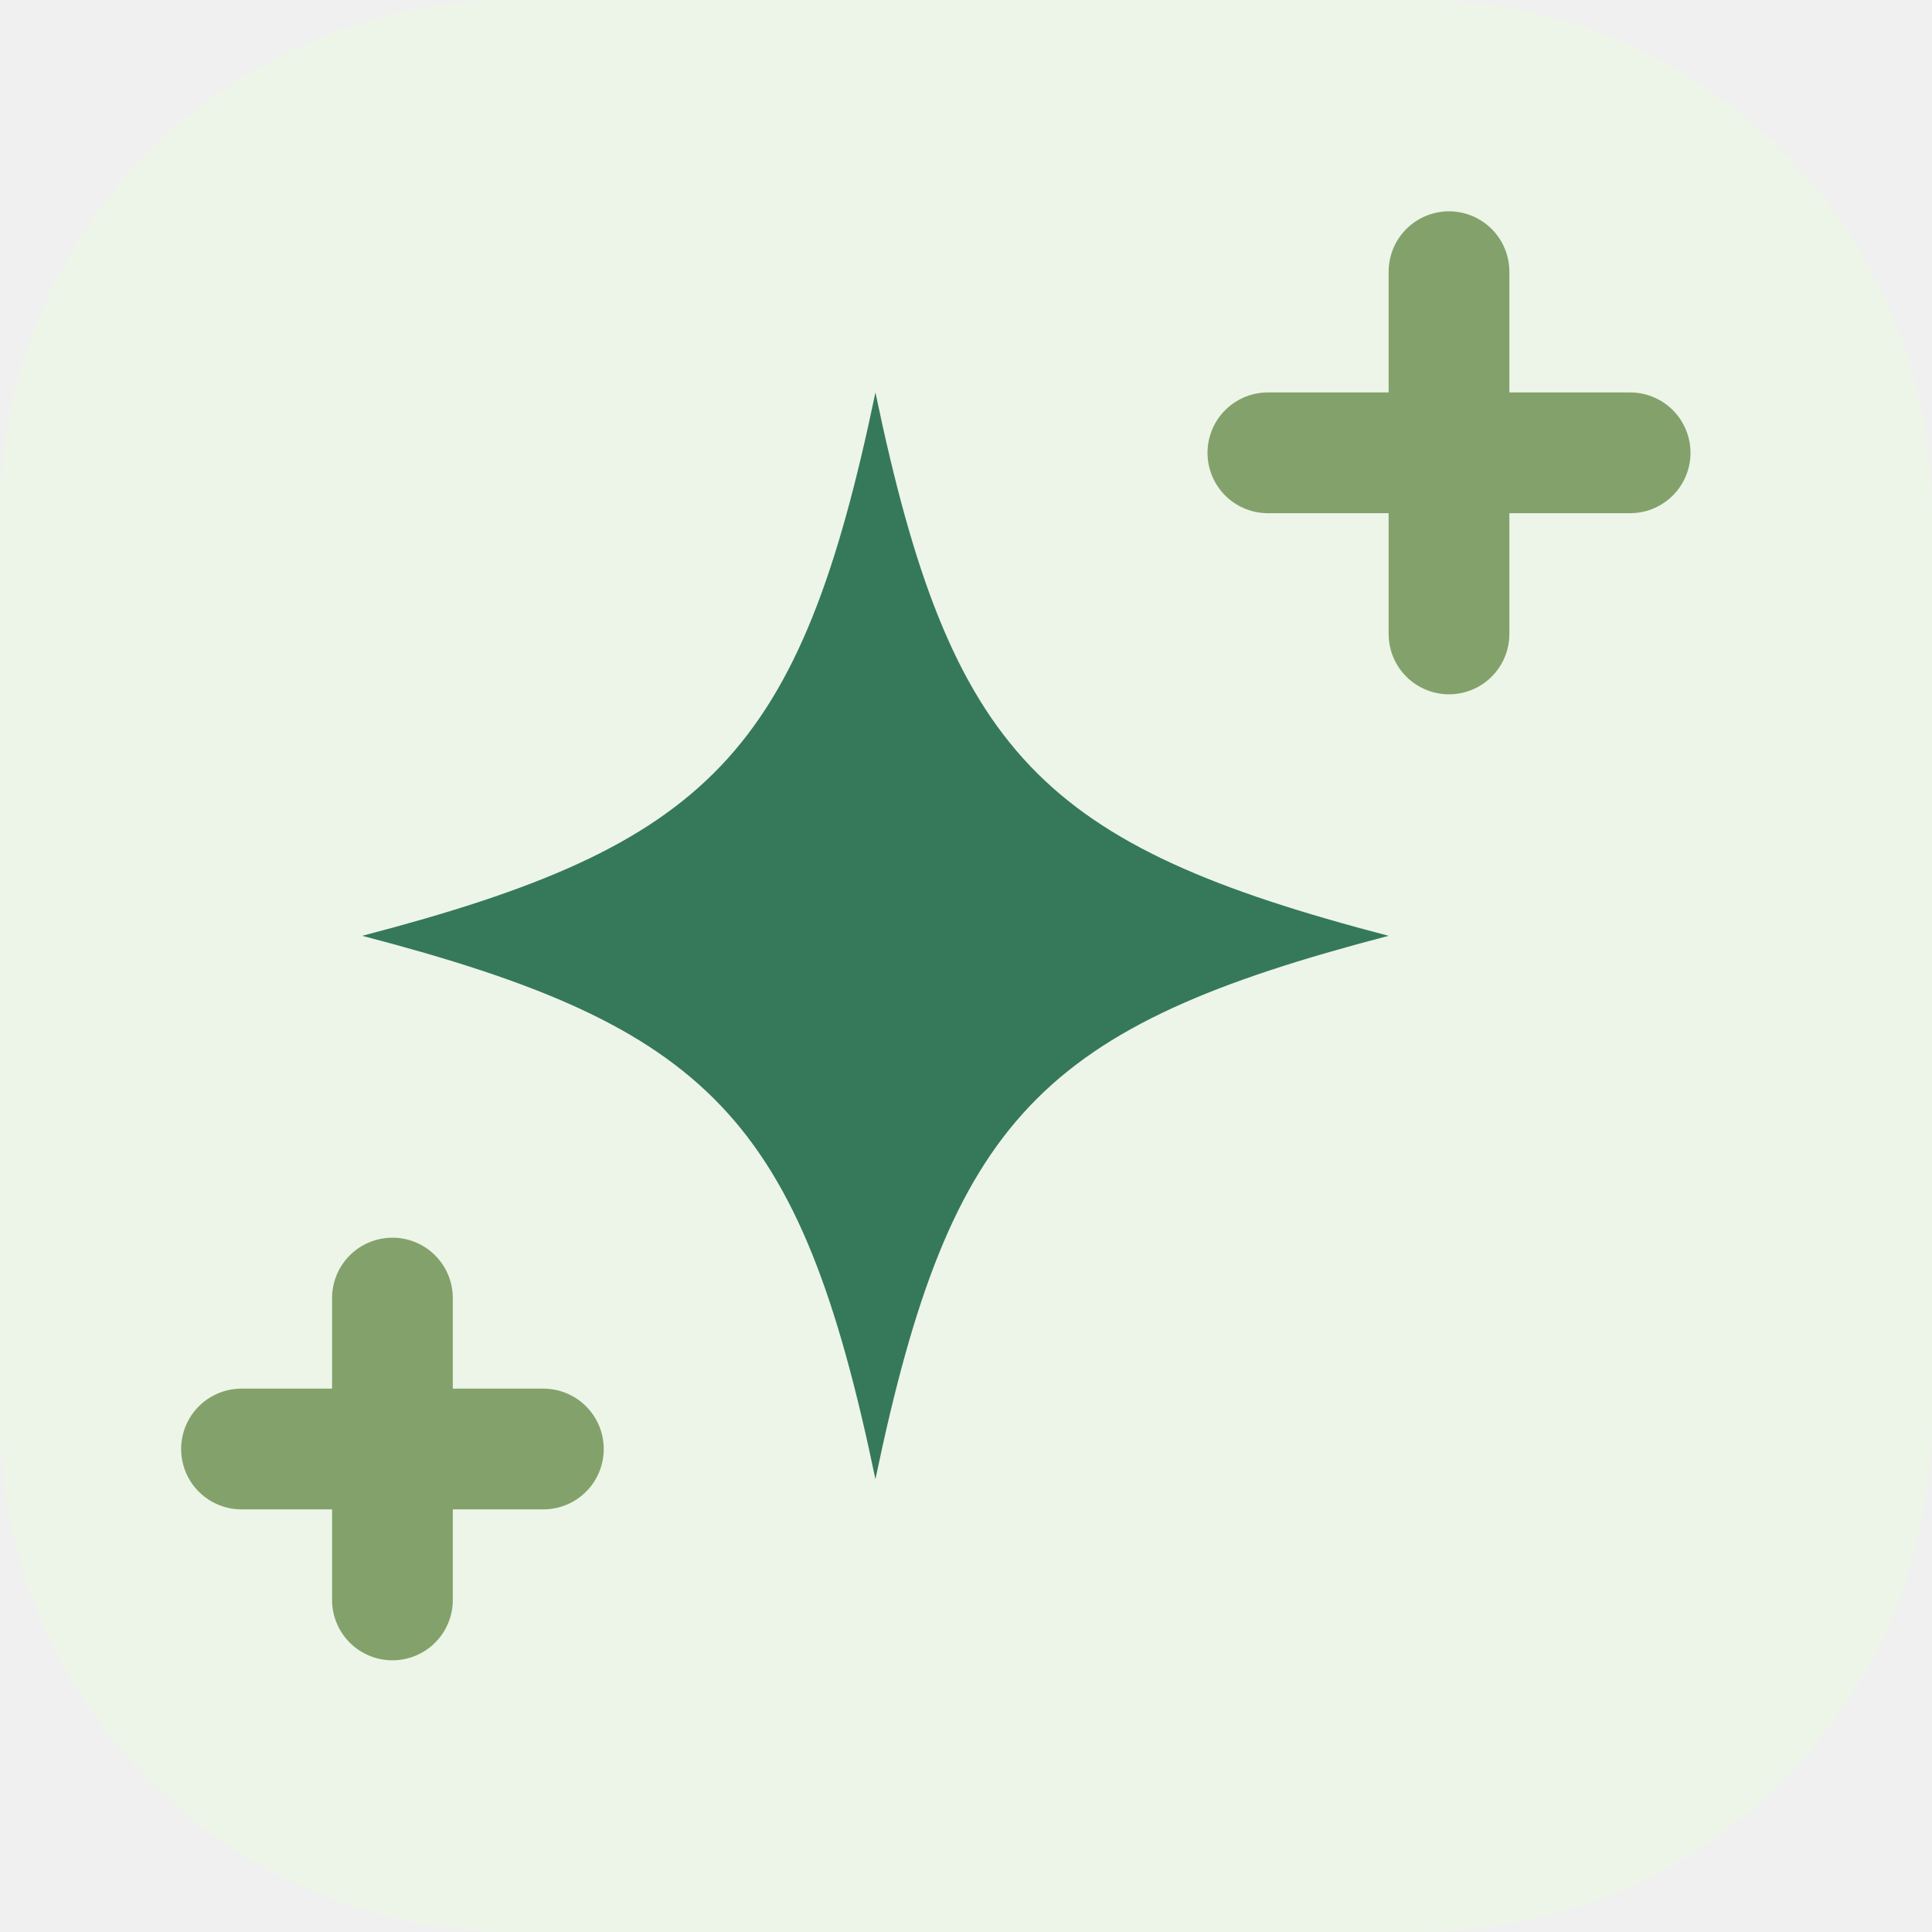
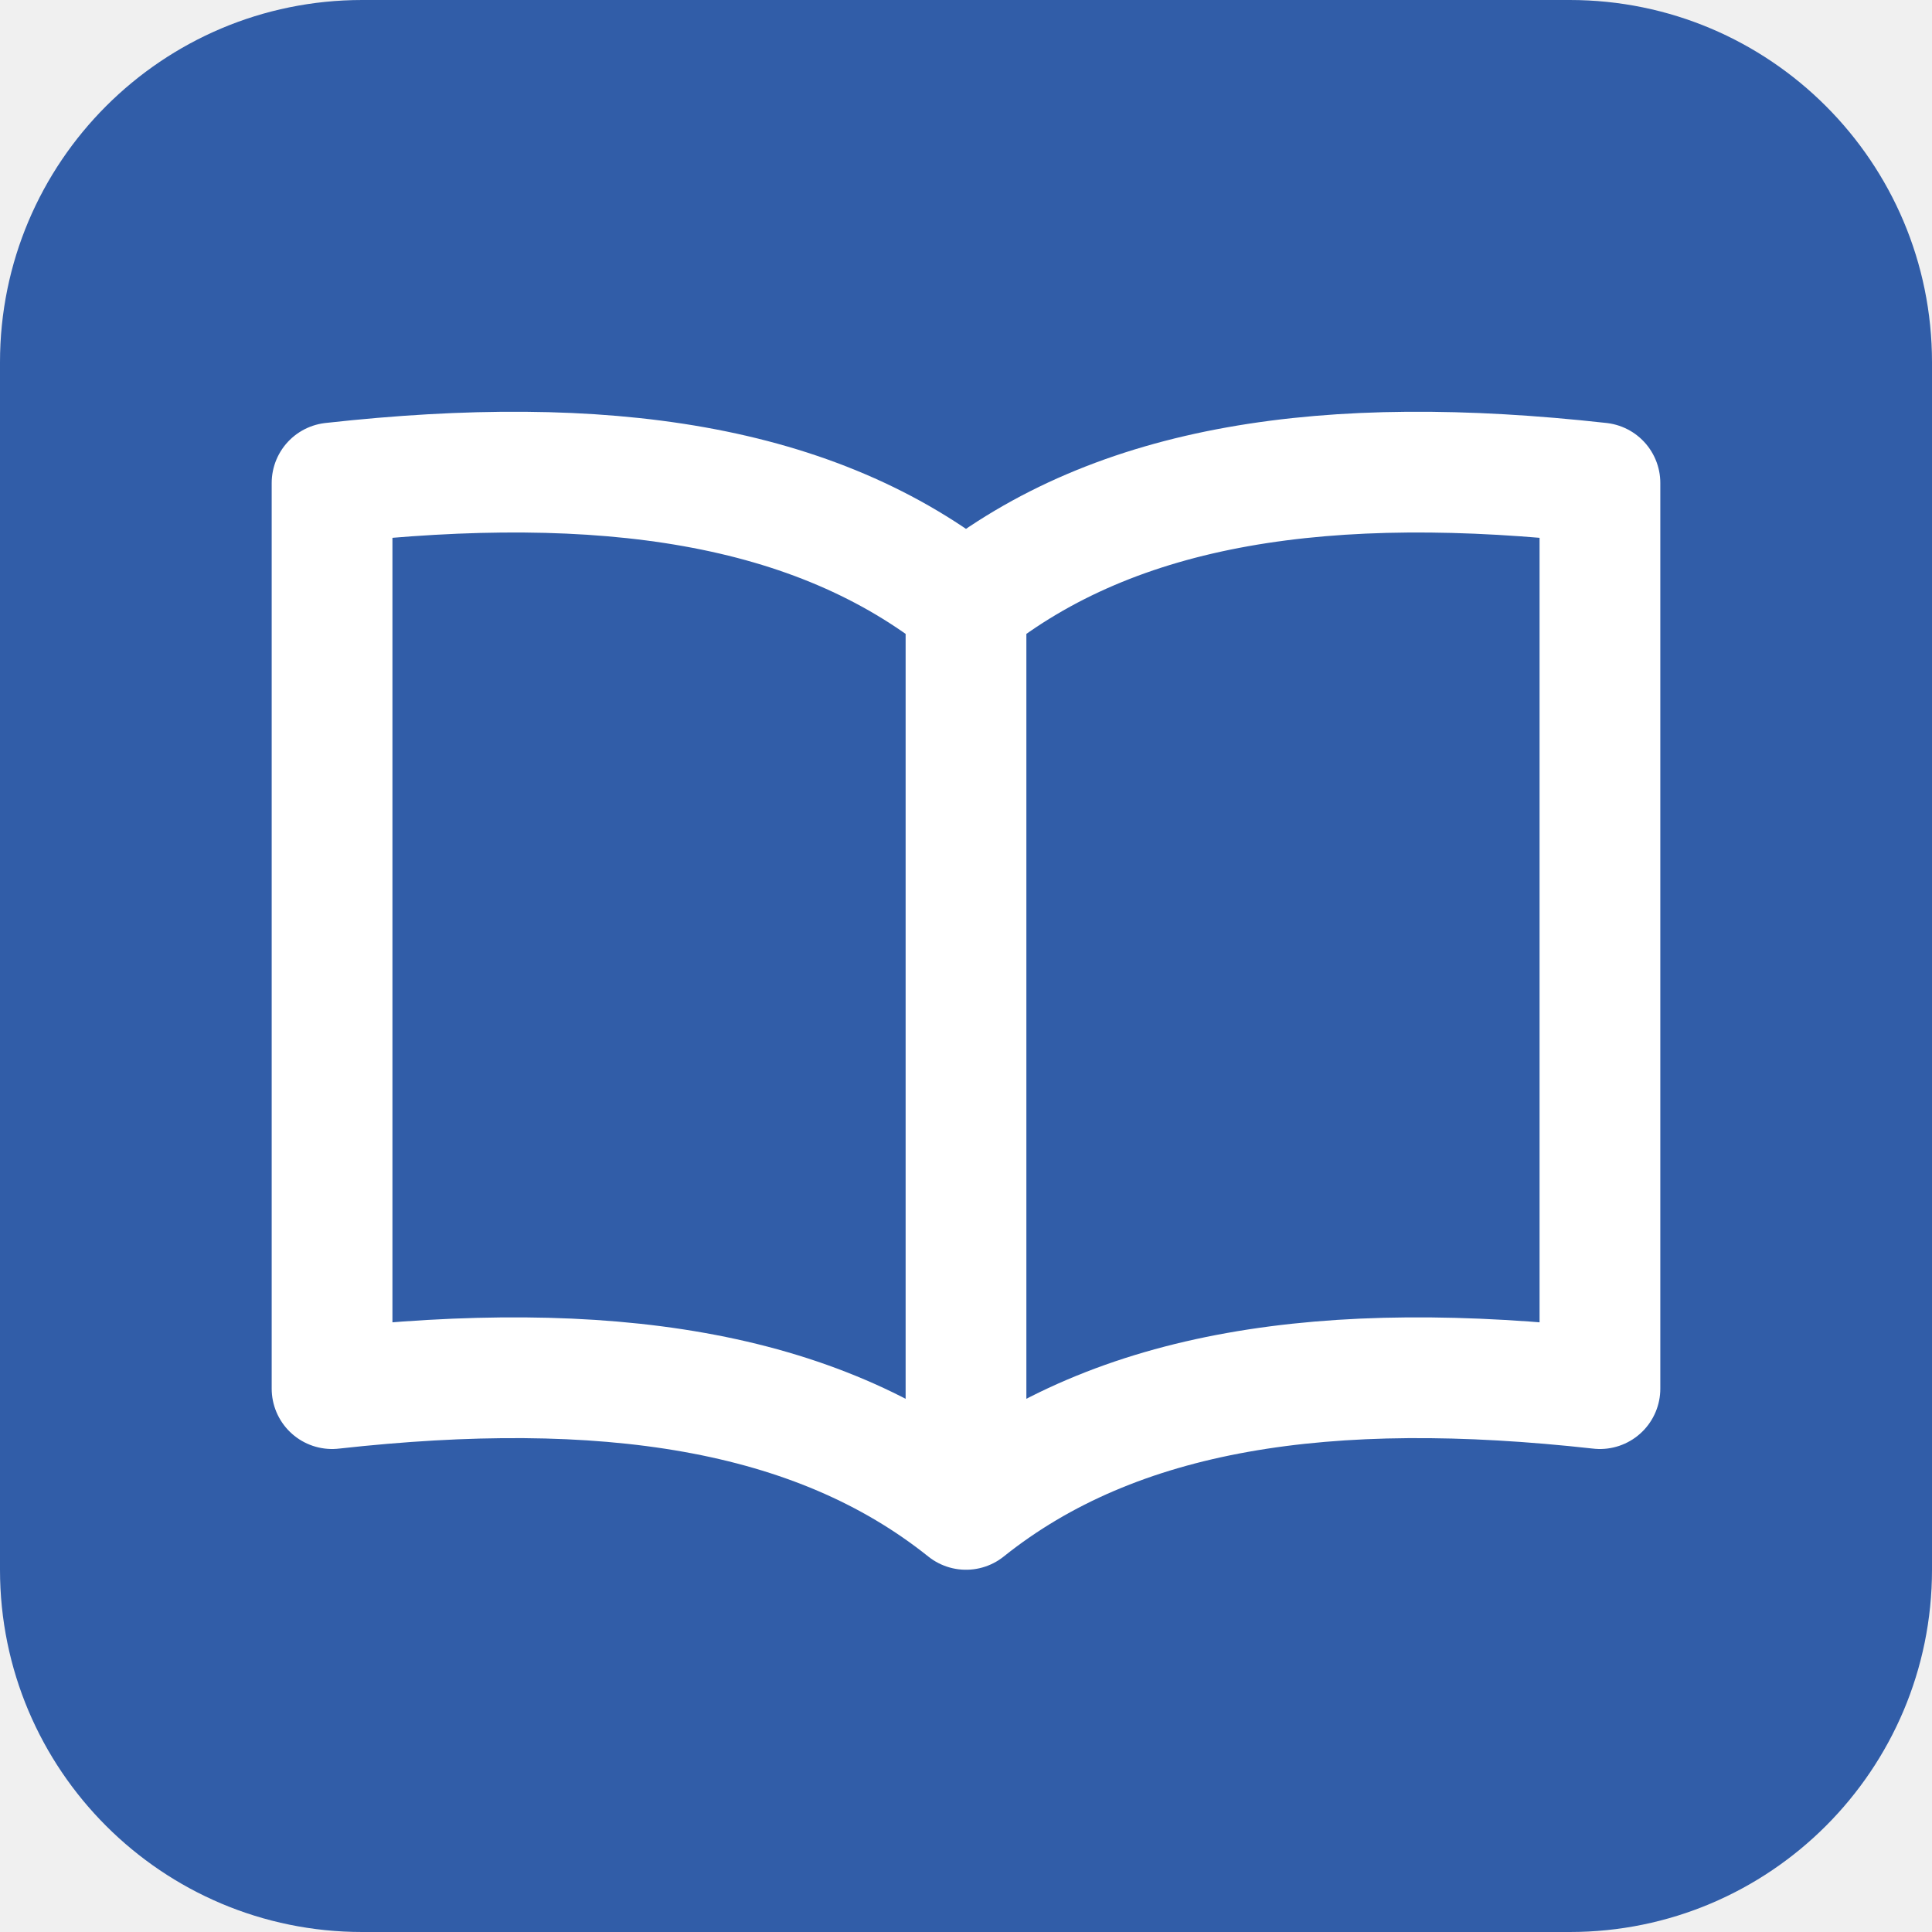
<svg xmlns="http://www.w3.org/2000/svg" viewBox="0 0 64 64">
-   <rect width="64" height="64" rx="17" fill="#edf5e8" />
-   <path d="M29 13c2.5 12 5.5 15 17 18-11.5 3-14.5 6-17 18-2.5-12-5.5-15-17-18 11.5-3 14.5-6 17-18Z" fill="#35795a" />
-   <path d="M48 9v12m-6-6h12M13 43v10m-5-5h10" fill="none" stroke="#83a26b" stroke-width="4" stroke-linecap="round" />
+   <rect width="64" height="64" rx="12" fill="#315da8" />
+   <path d="M32 20c-5-4-12-5-21-4v30c9-1 16 0 21 4 5-4 12-5 21-4V16c-9-1-16 0-21 4Zm0 0v30" fill="none" stroke="#fff" stroke-width="4" stroke-linecap="round" stroke-linejoin="round" />
</svg>
